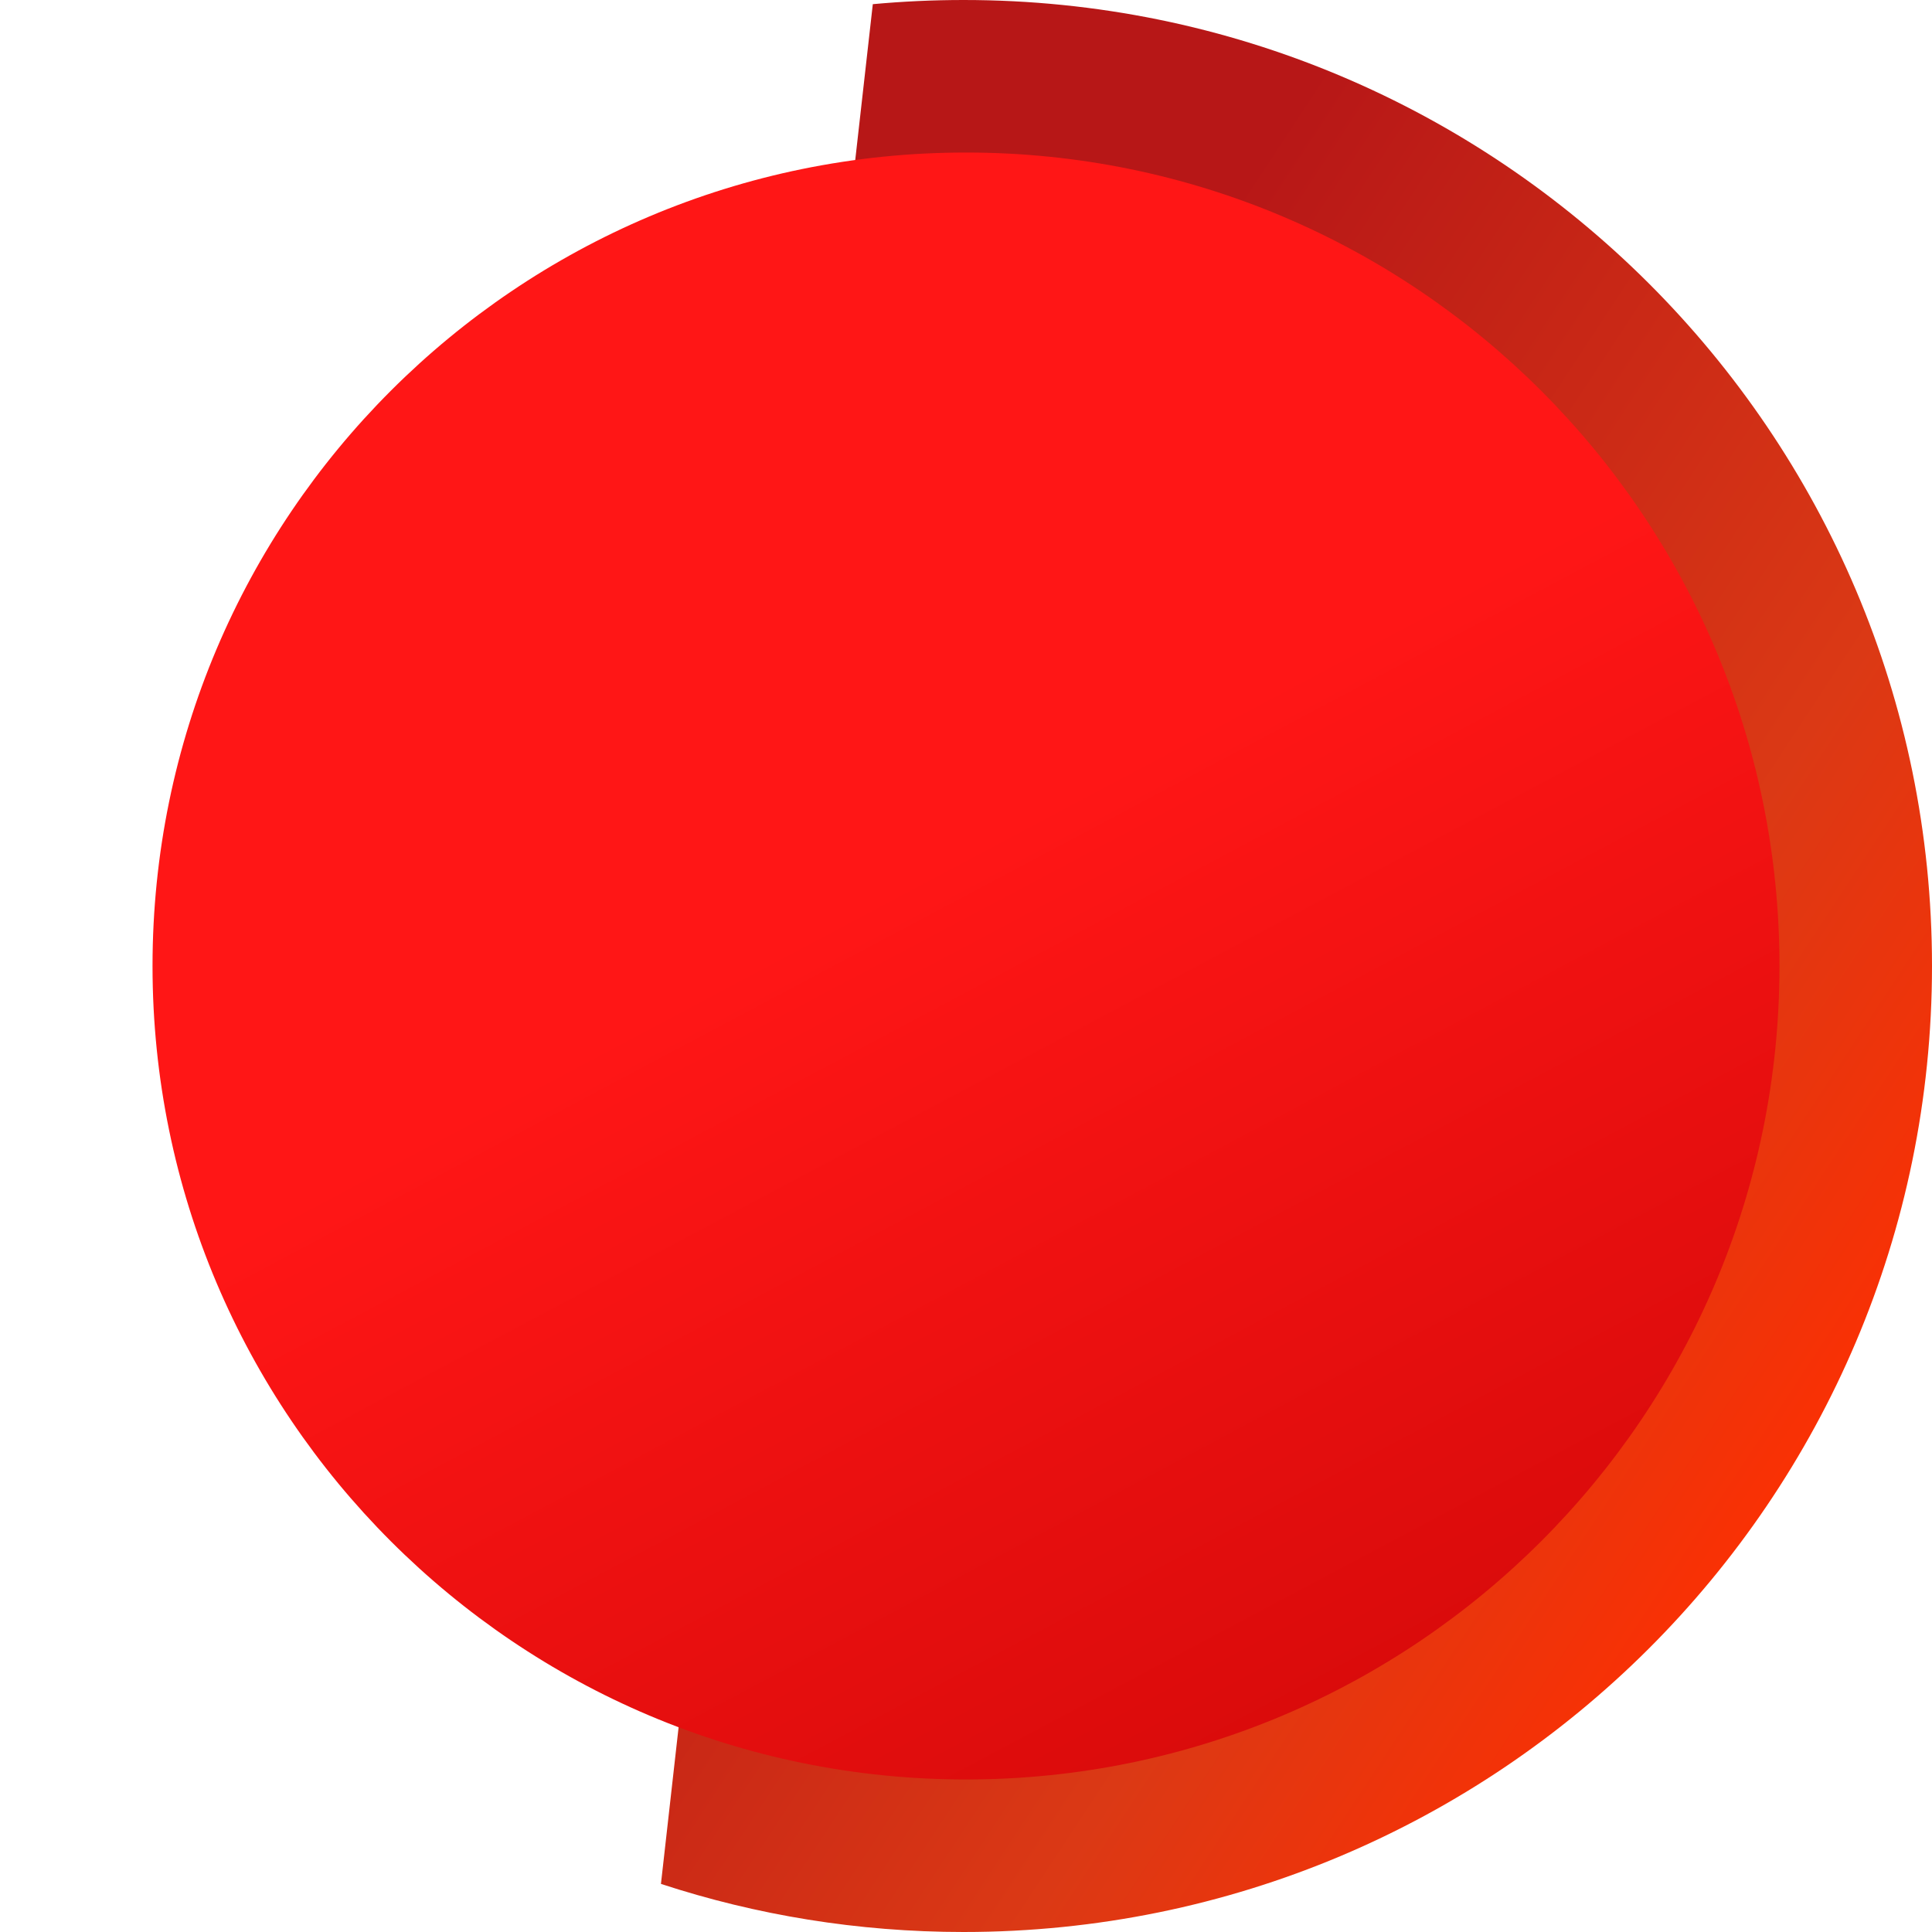
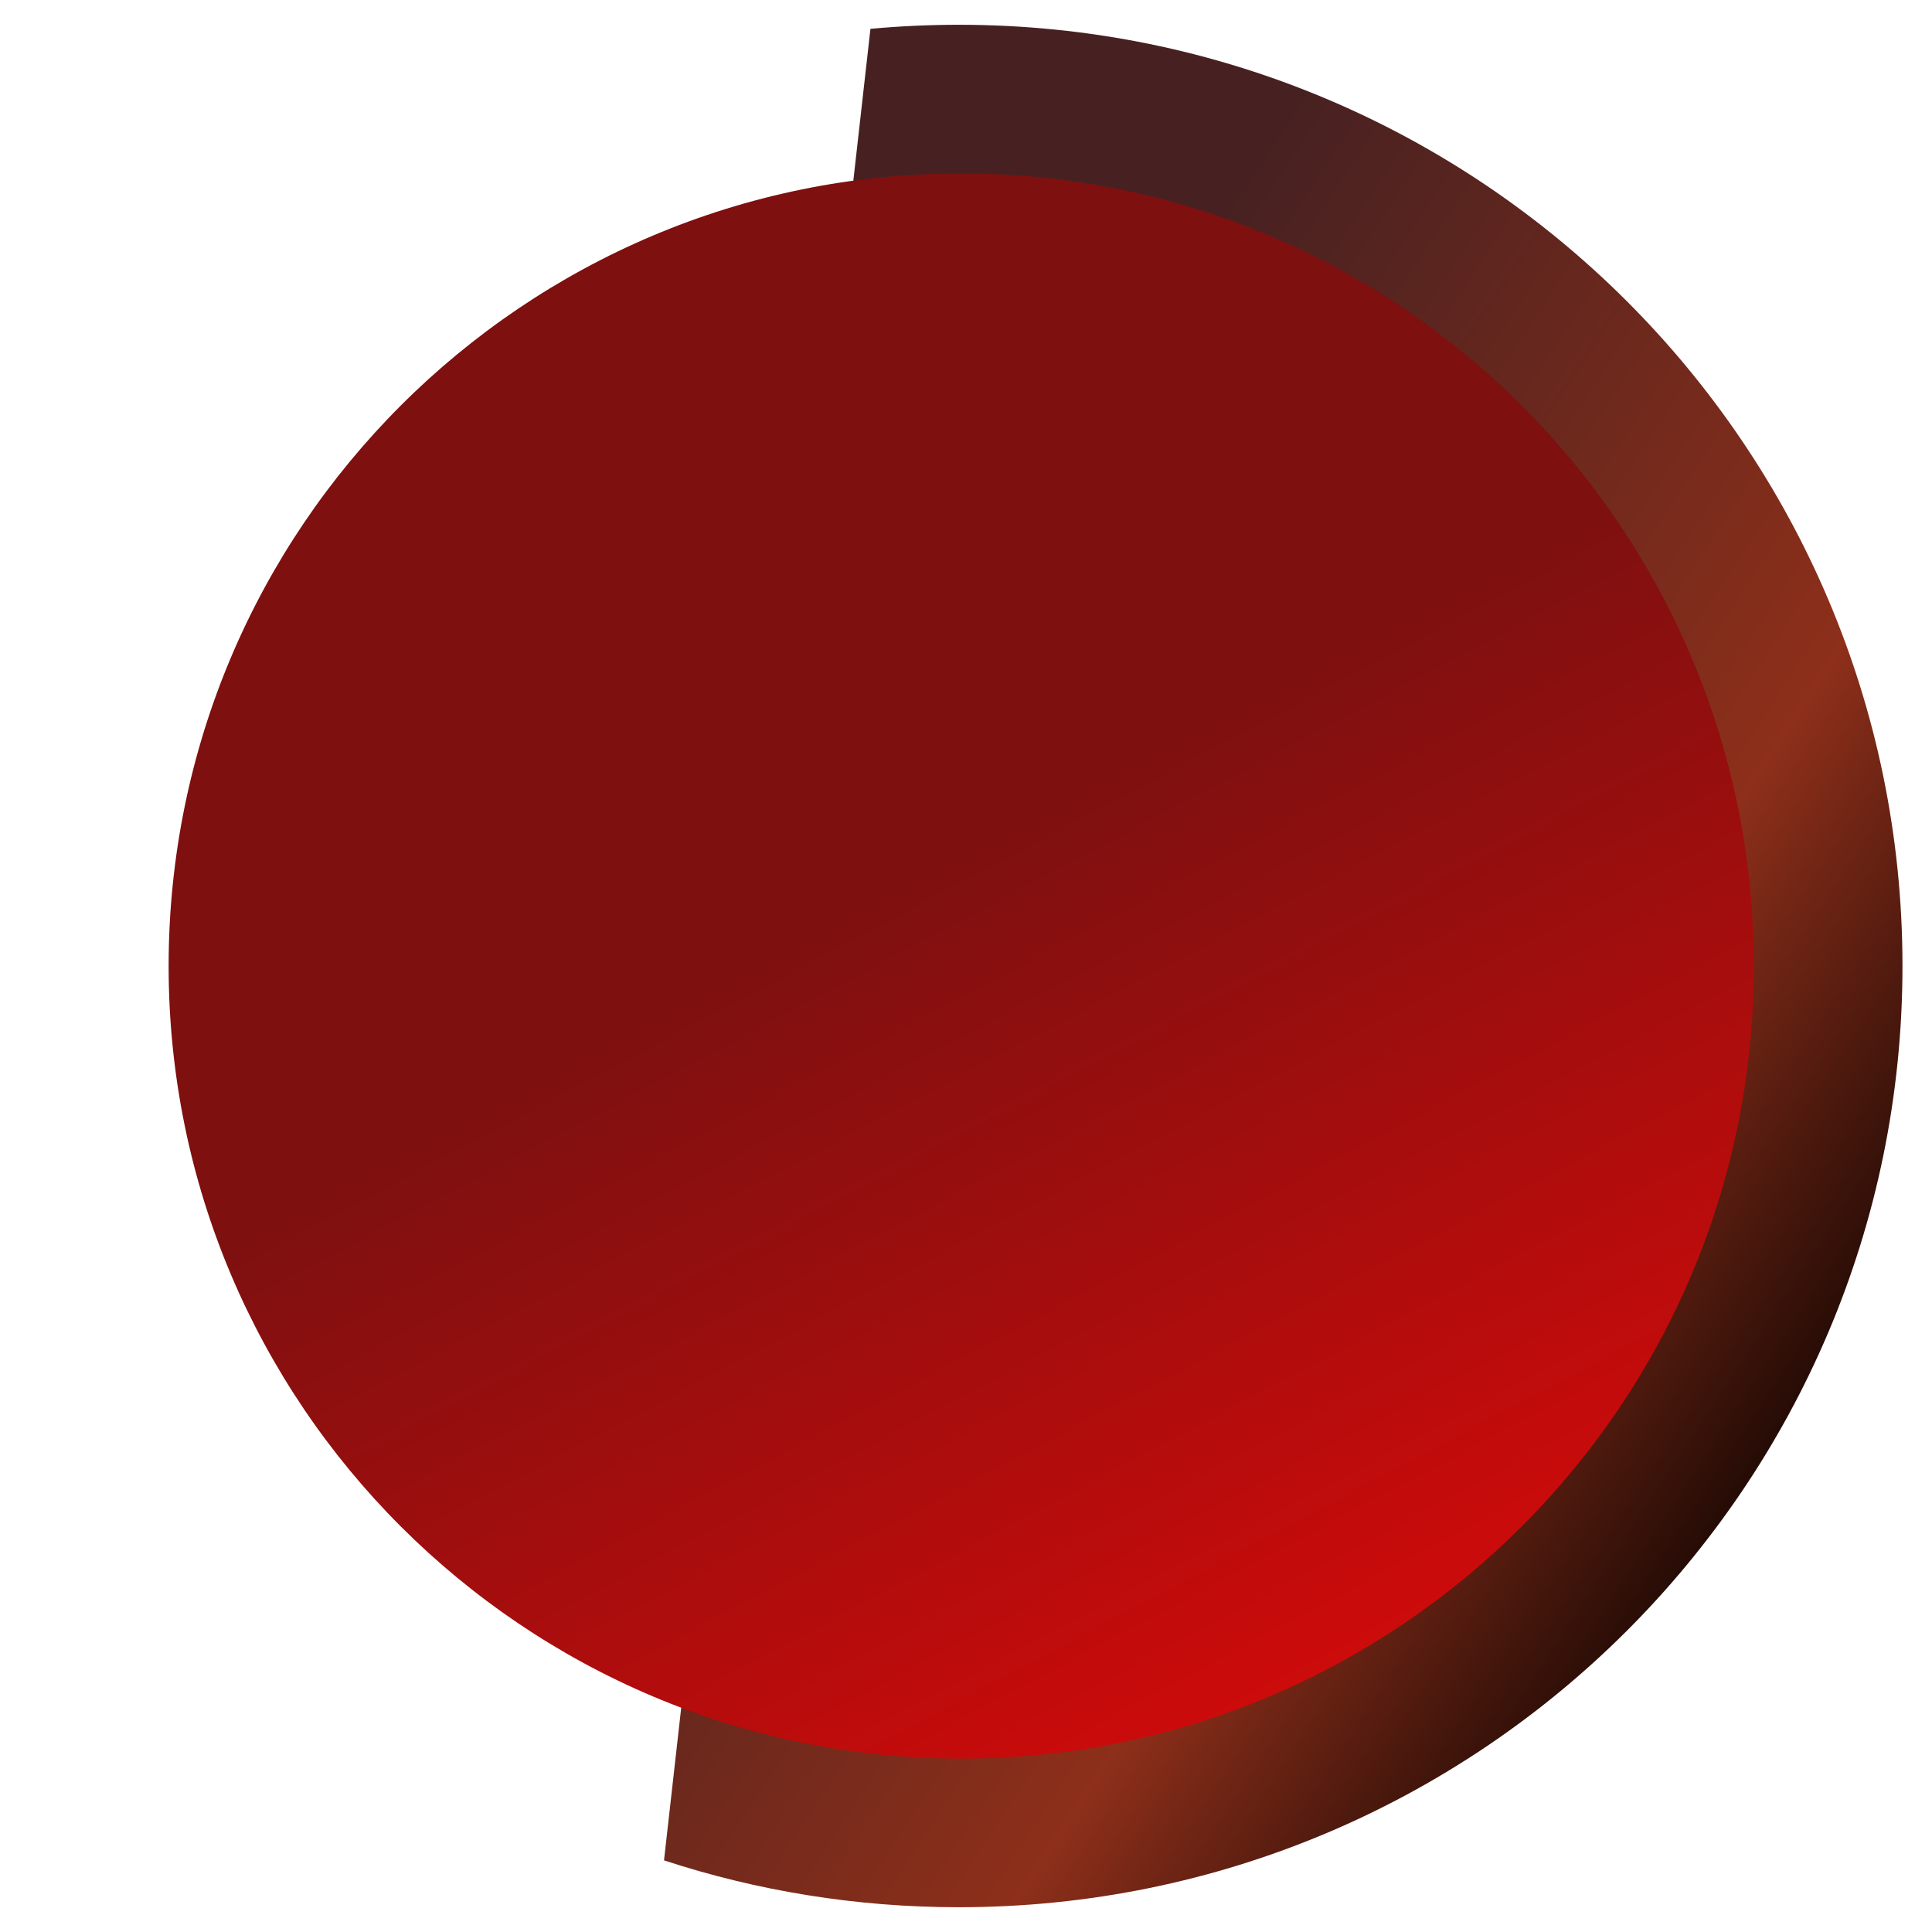
- <svg xmlns="http://www.w3.org/2000/svg" width="38" height="38" viewBox="0 0 38 38" fill="none">
-   <path d="M38 19C38 29.493 29.472 38 18.952 38C16.874 38 14.873 37.668 13 37.054L17.167 0.082C17.755 0.028 18.35 0 18.952 0C29.472 0 38 8.507 38 19Z" fill="url(#paint0_linear_38_1578)" />
-   <rect x="3" y="3" width="32" height="32" rx="16" fill="url(#paint1_linear_38_1578)" />
+ <svg xmlns="http://www.w3.org/2000/svg" width="39" height="39" viewBox="0 0 39 39" fill="none">
+   <path d="M38.404 19.5C38.404 29.993 29.876 38.5 19.356 38.5C17.278 38.5 15.277 38.168 13.404 37.554L17.571 0.582C18.159 0.528 18.754 0.5 19.356 0.5C29.876 0.5 38.404 9.007 38.404 19.5Z" fill="url(#paint0_linear_150_2309)" />
+   <rect x="3.404" y="3.5" width="32" height="32" rx="16" fill="url(#paint1_linear_150_2309)" />
  <defs>
-     <linearGradient id="paint0_linear_38_1578" x1="13" y1="0" x2="47.896" y2="22.958" gradientUnits="userSpaceOnUse">
-       <stop offset="0.276" stop-color="#B71717" />
-       <stop offset="0.641" stop-color="#DB3915" />
-       <stop offset="0.859" stop-color="#FF2F01" />
+     <linearGradient id="paint0_linear_150_2309" x1="13.404" y1="0.5" x2="48.3" y2="23.458" gradientUnits="userSpaceOnUse">
+       <stop offset="0.276" stop-color="#472121" />
+       <stop offset="0.641" stop-color="#8D2F1A" />
+       <stop offset="0.859" stop-color="#120502" />
    </linearGradient>
-     <linearGradient id="paint1_linear_38_1578" x1="10.5" y1="3" x2="27.5" y2="35" gradientUnits="userSpaceOnUse">
-       <stop offset="0.443" stop-color="#FF1616" />
+     <linearGradient id="paint1_linear_150_2309" x1="10.904" y1="3.5" x2="27.904" y2="35.5" gradientUnits="userSpaceOnUse">
+       <stop offset="0.443" stop-color="#7E1010" />
      <stop offset="1" stop-color="#D60A0A" />
    </linearGradient>
  </defs>
</svg>
